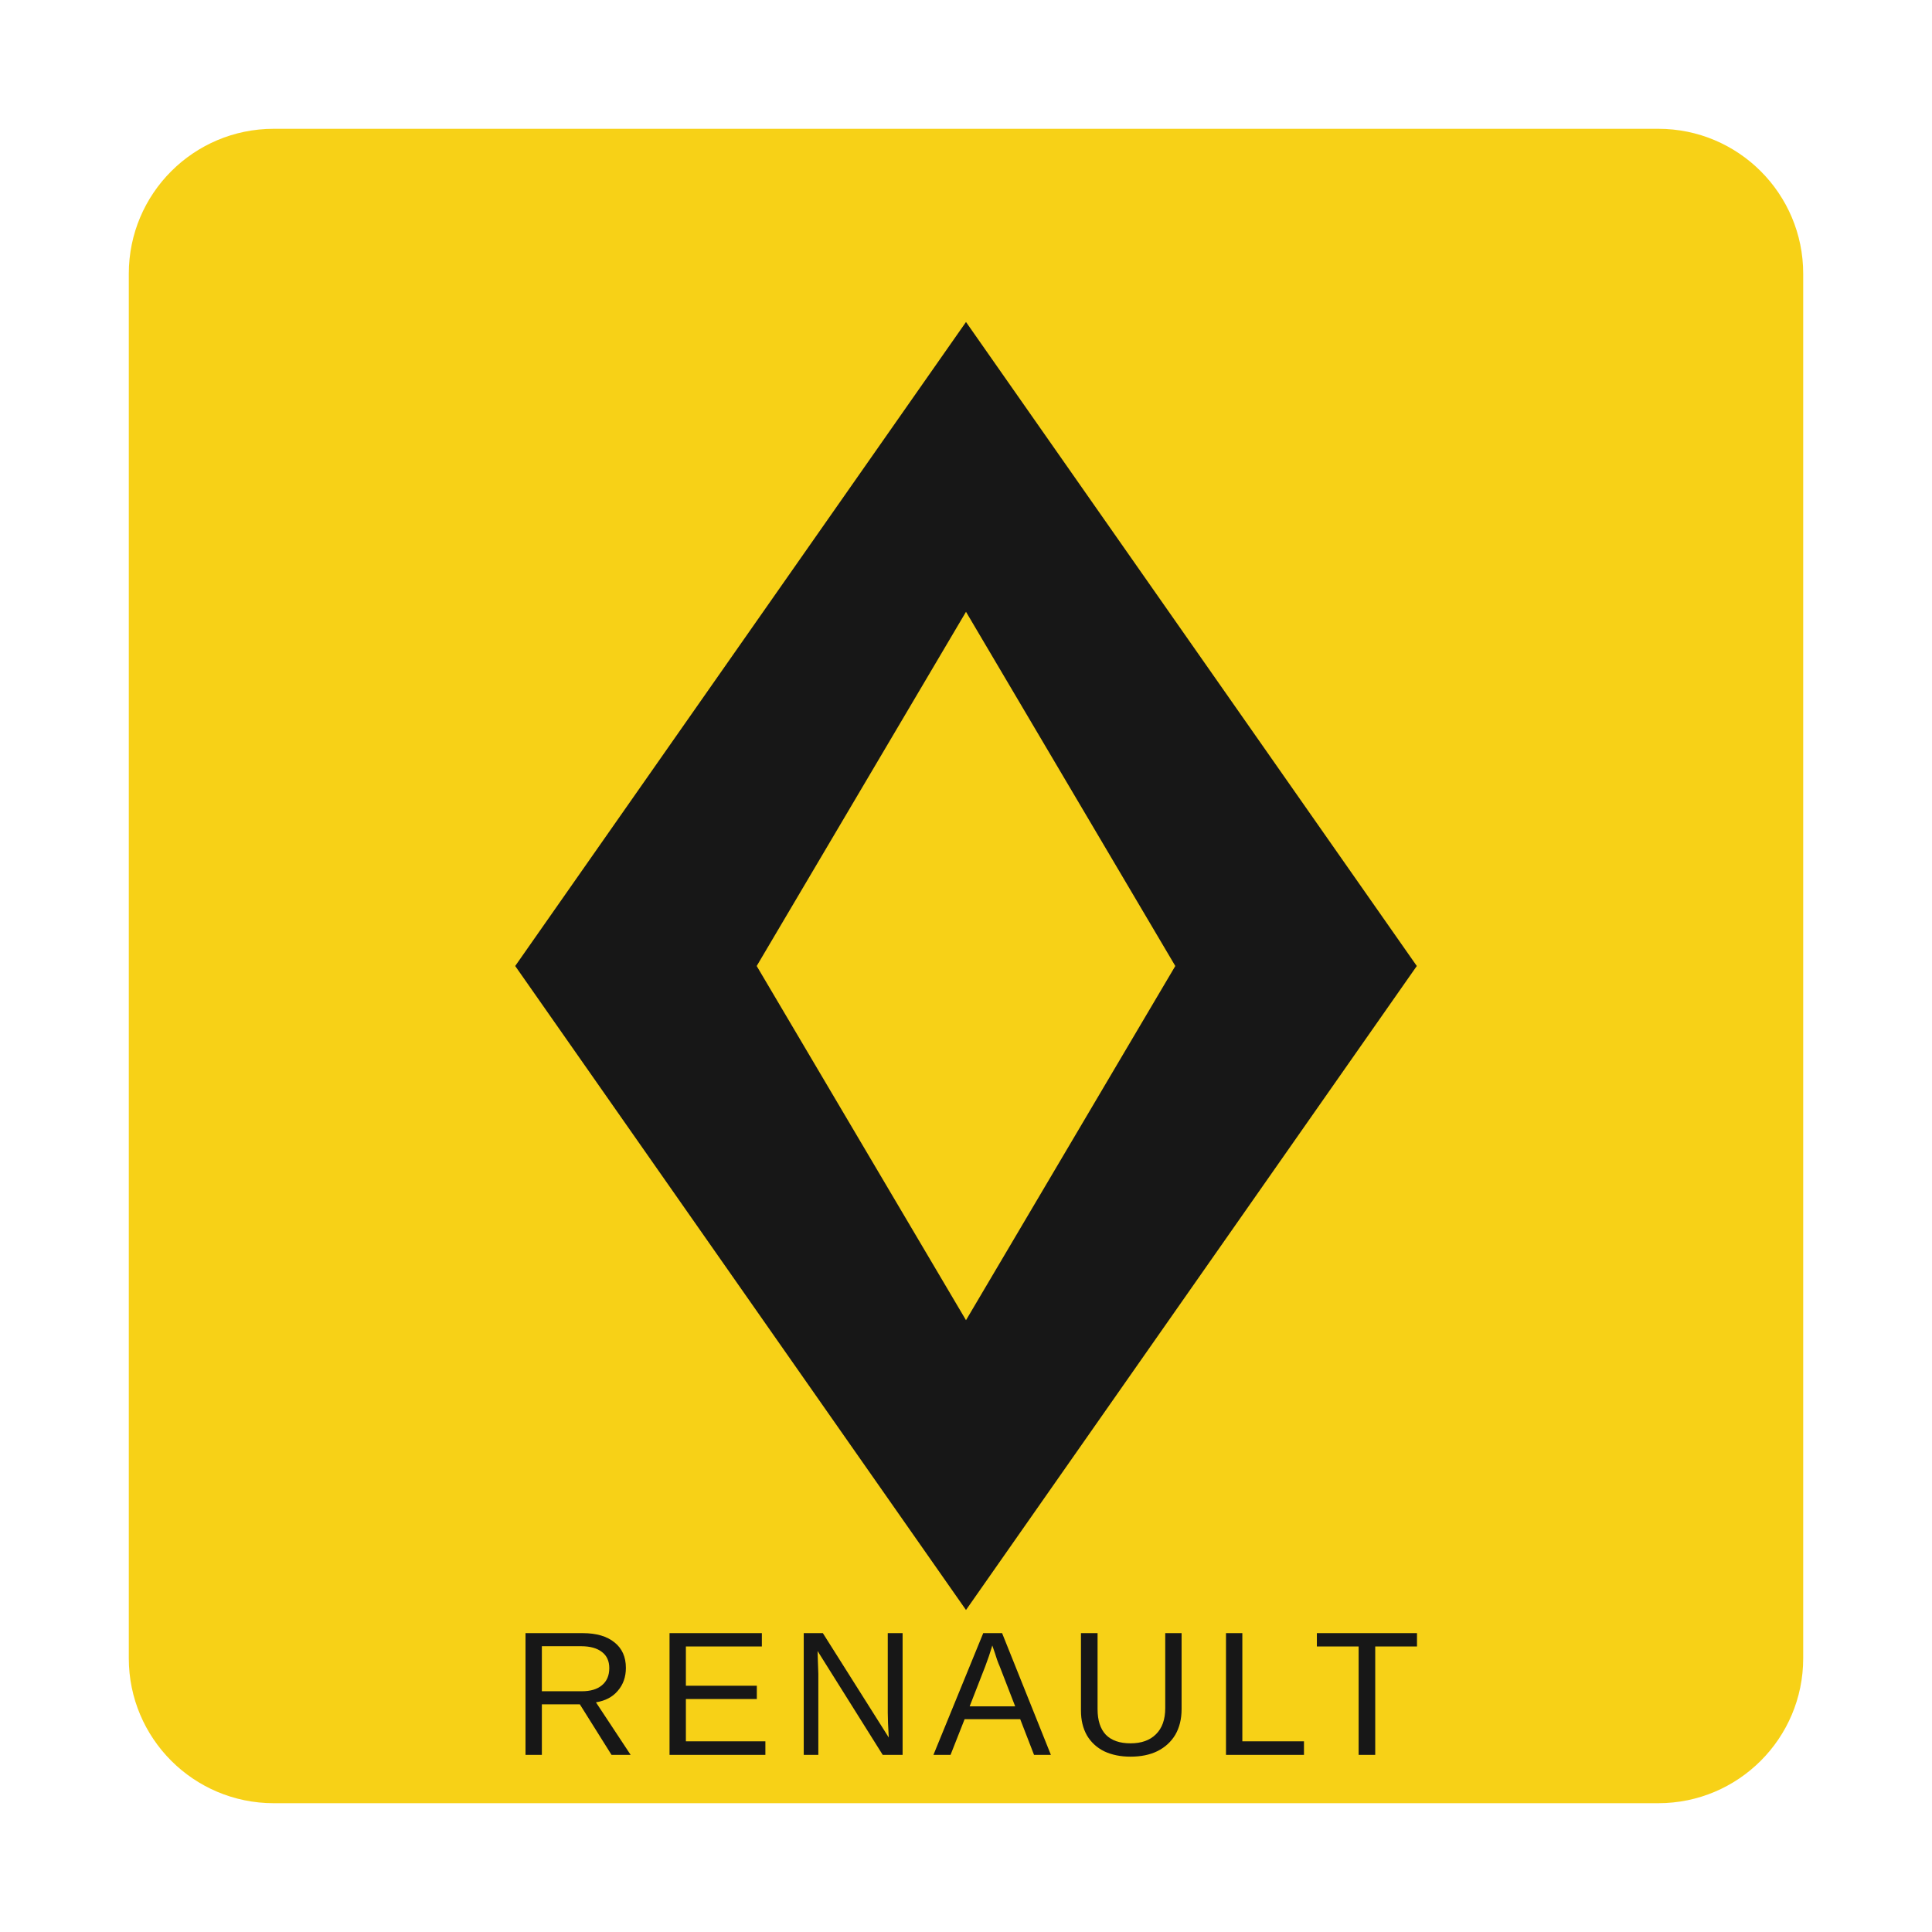
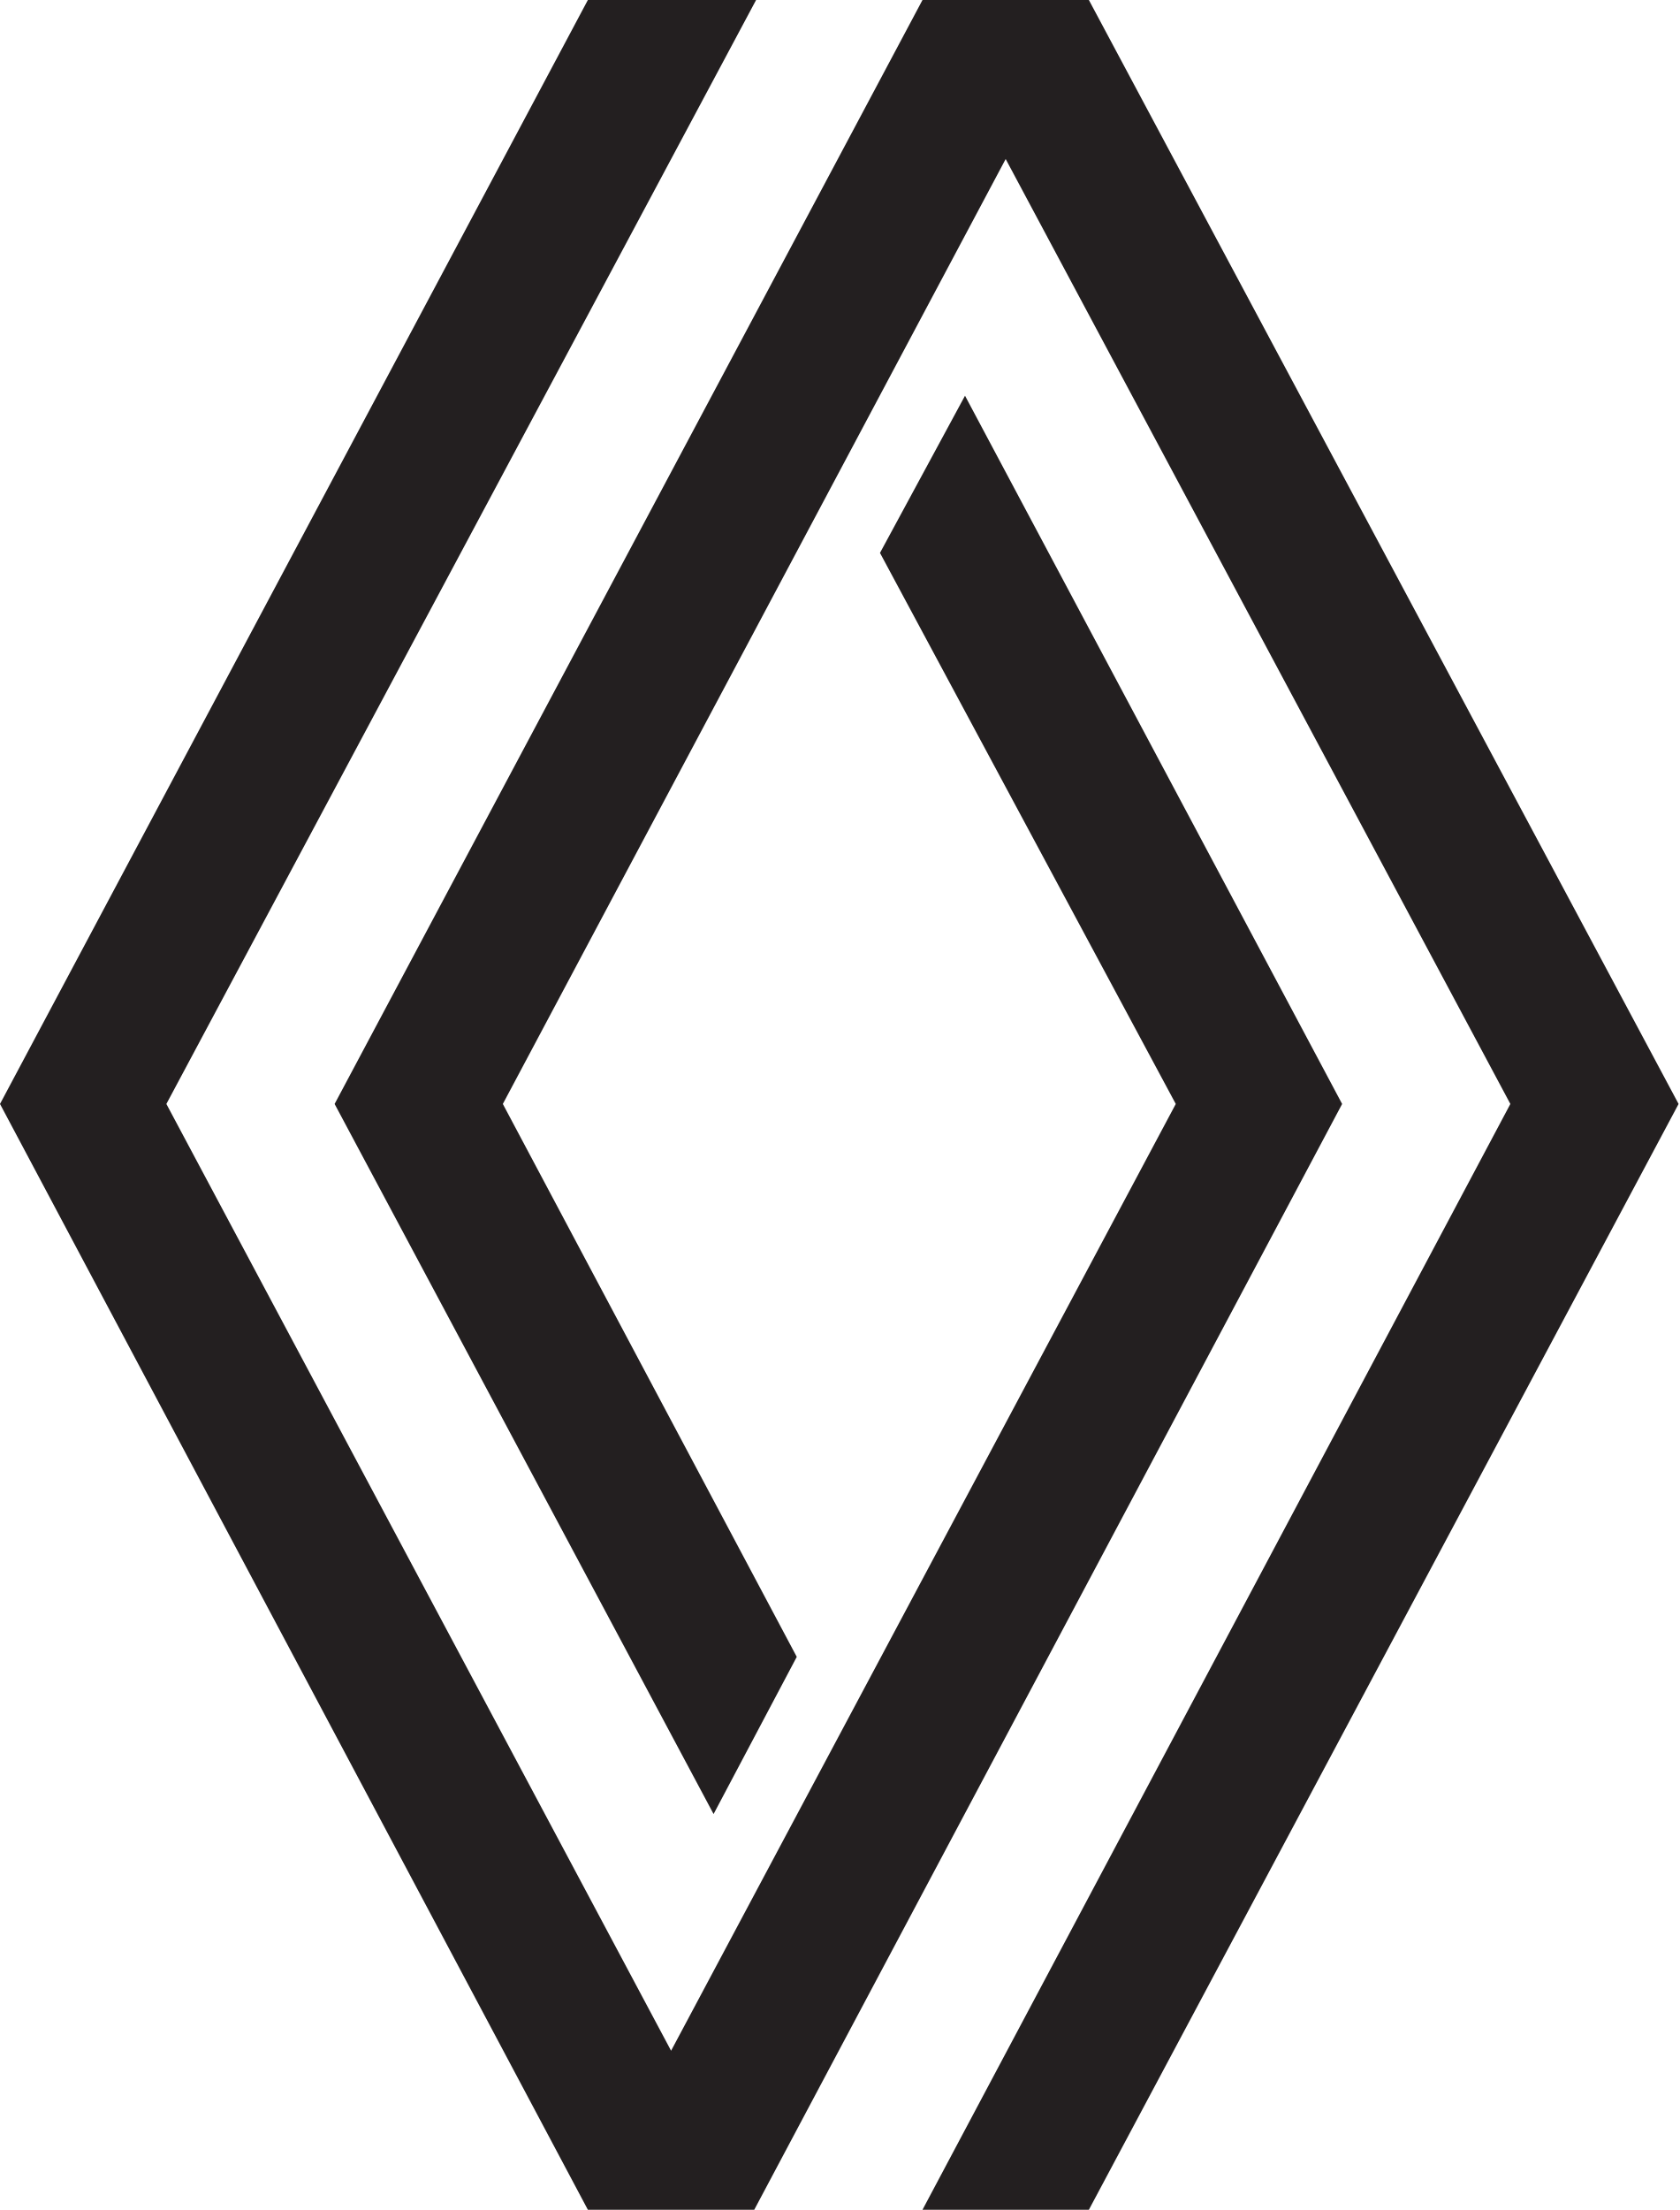
- <svg xmlns="http://www.w3.org/2000/svg" viewBox="0 0 120 120" role="img" aria-labelledby="title">
-   <rect x="8" y="8" width="104" height="104" rx="9" fill="#f7d117" />
-   <path d="M60 20 88 60 60 100 32 60Z M60 38 47 60l13 22 13-22Z" fill="#171717" fill-rule="evenodd" />
-   <text x="60" y="109" text-anchor="middle" fill="#171717" font-family="Arial Black, Arial, sans-serif" font-size="11" letter-spacing="1">RENAULT</text>
+ <svg xmlns="http://www.w3.org/2000/svg" viewBox="0 0 954 1255" role="img" aria-labelledby="title">
+   <path fill="#231f20" fill-rule="evenodd" d="M953.5 626.91 618.52 0h-94.51L190.07 626.91l215.27 403.24 47.25-89.26-166.96-313.98 285.63-536.6 286.68 536.6-333.93 627.96h94.51L953.5 626.91Zm-191.12 0L548.16 224.72l-48.3 89.26 168.02 312.93-286.68 537.65L94.51 626.91 429.49 0h-95.56L0 626.91l333.93 627.96h94.51l333.94-627.96Z" />
</svg>
